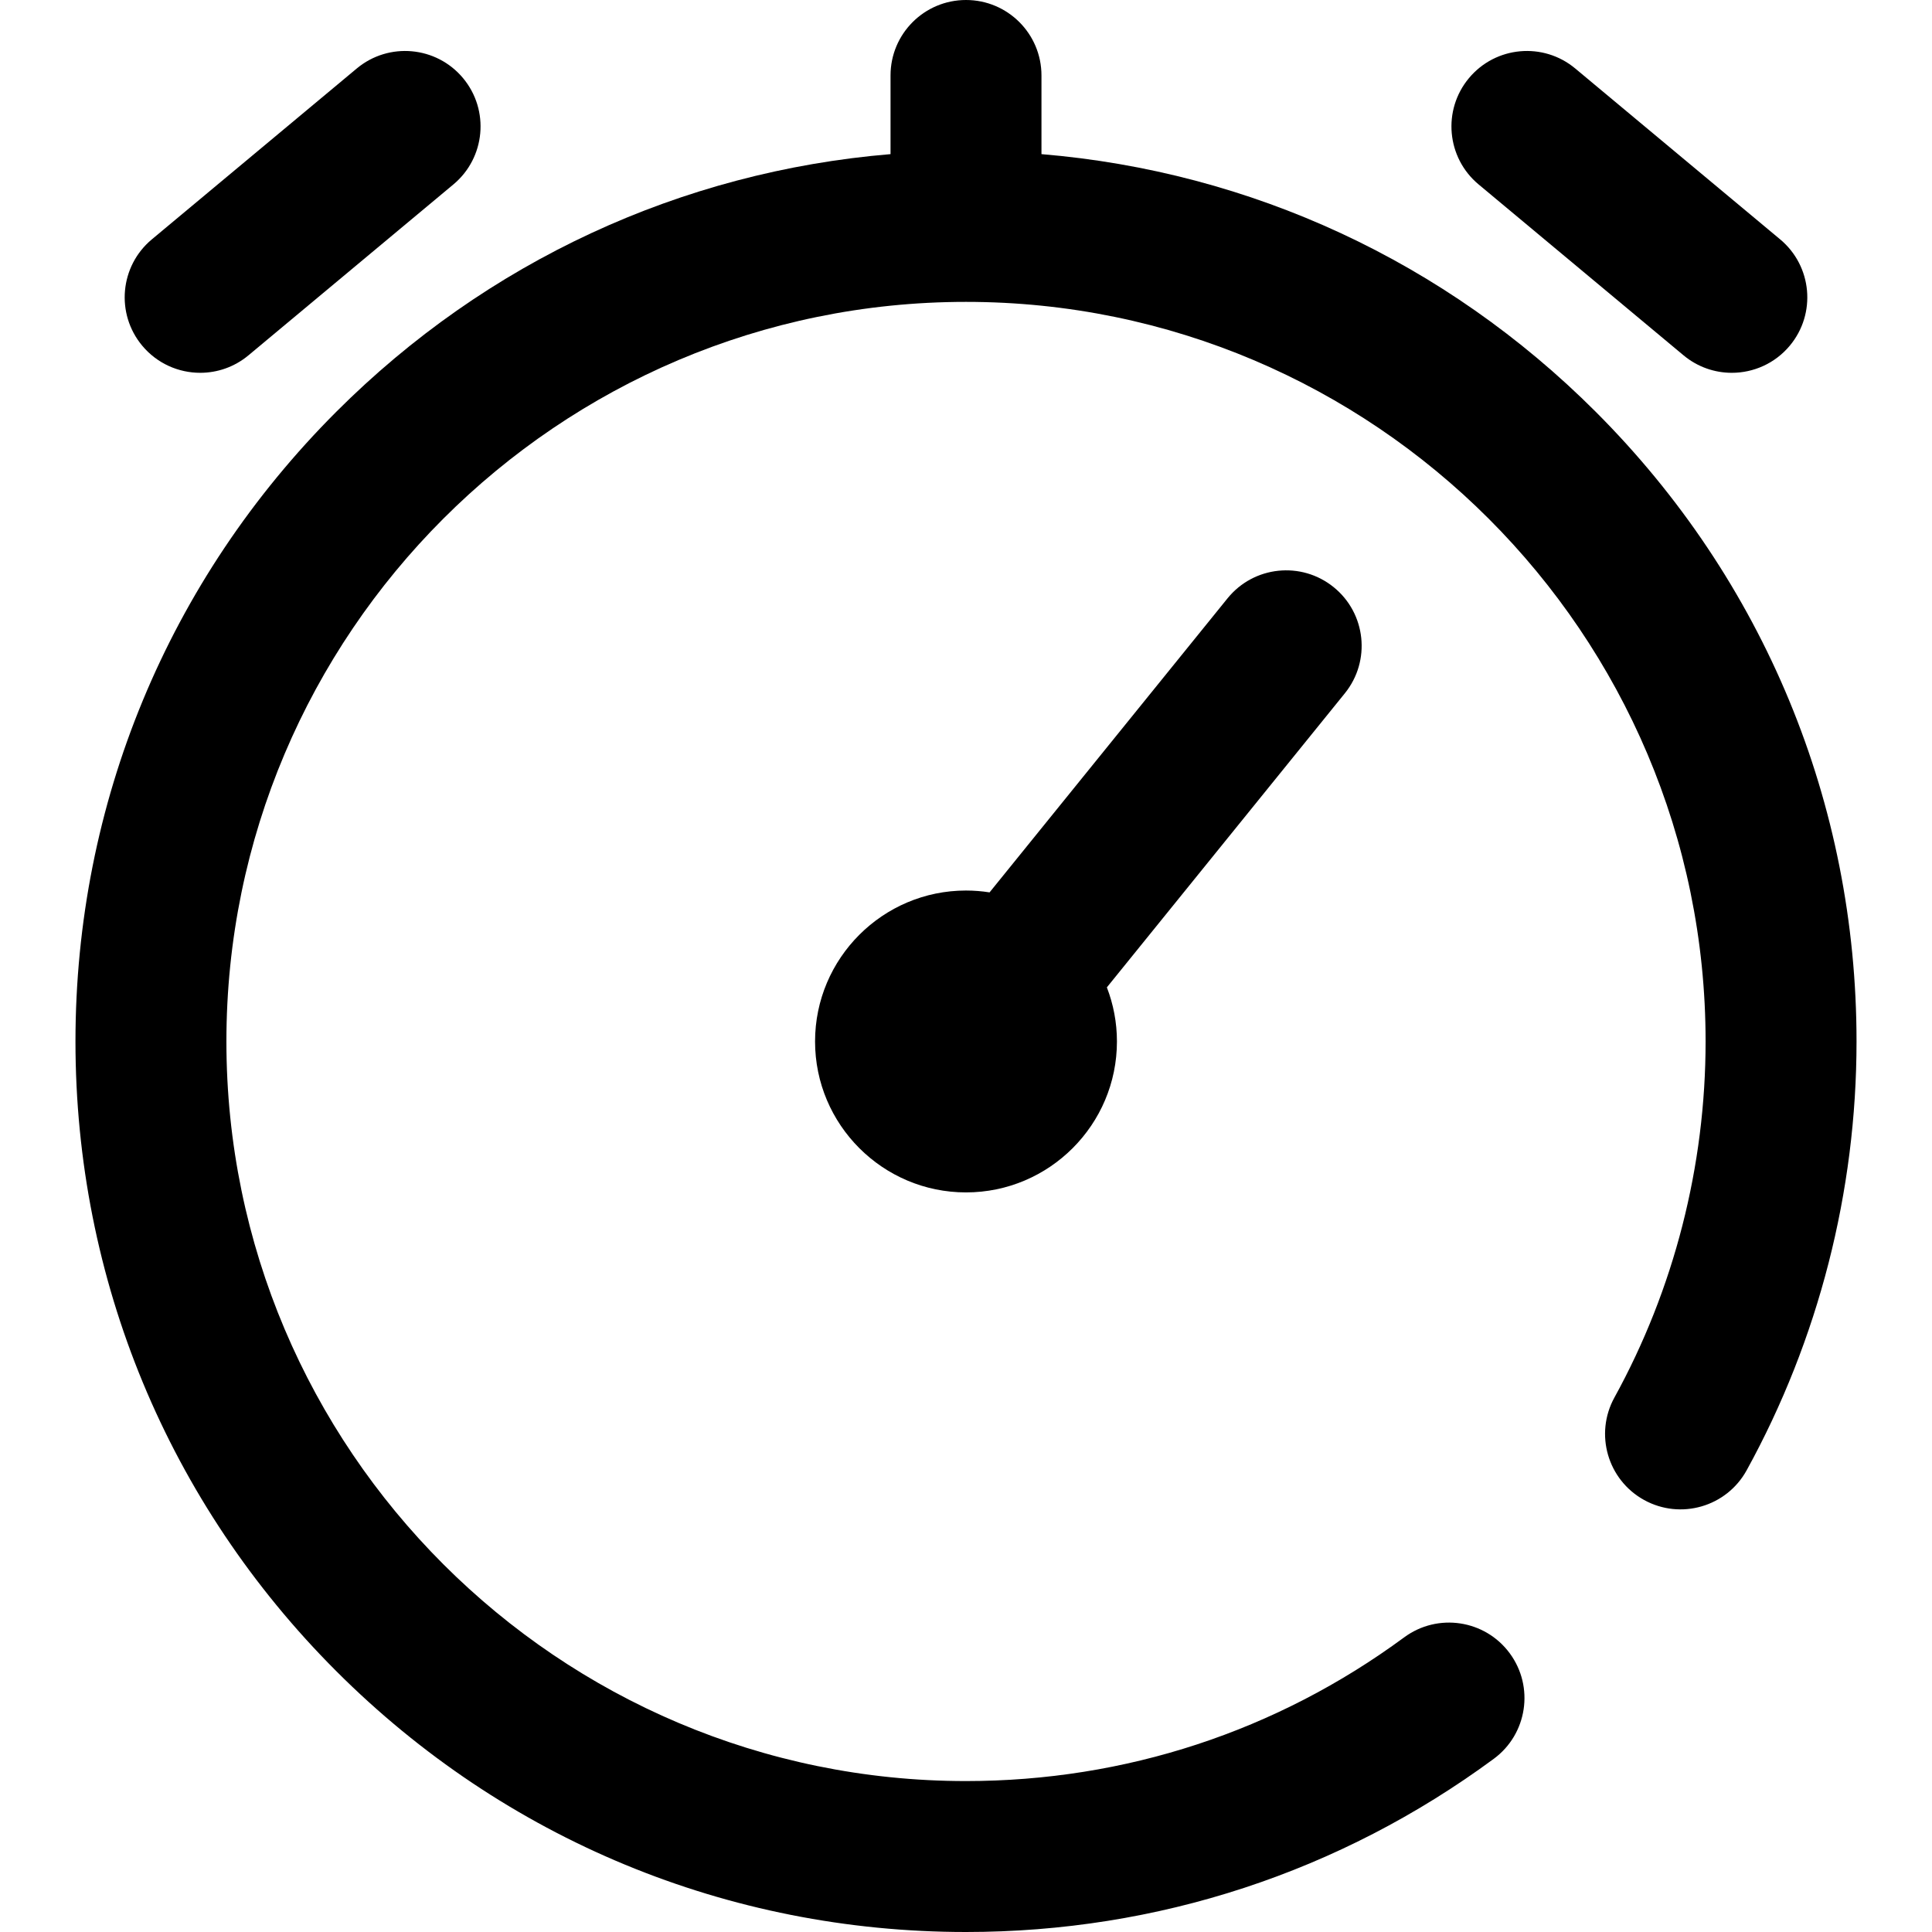
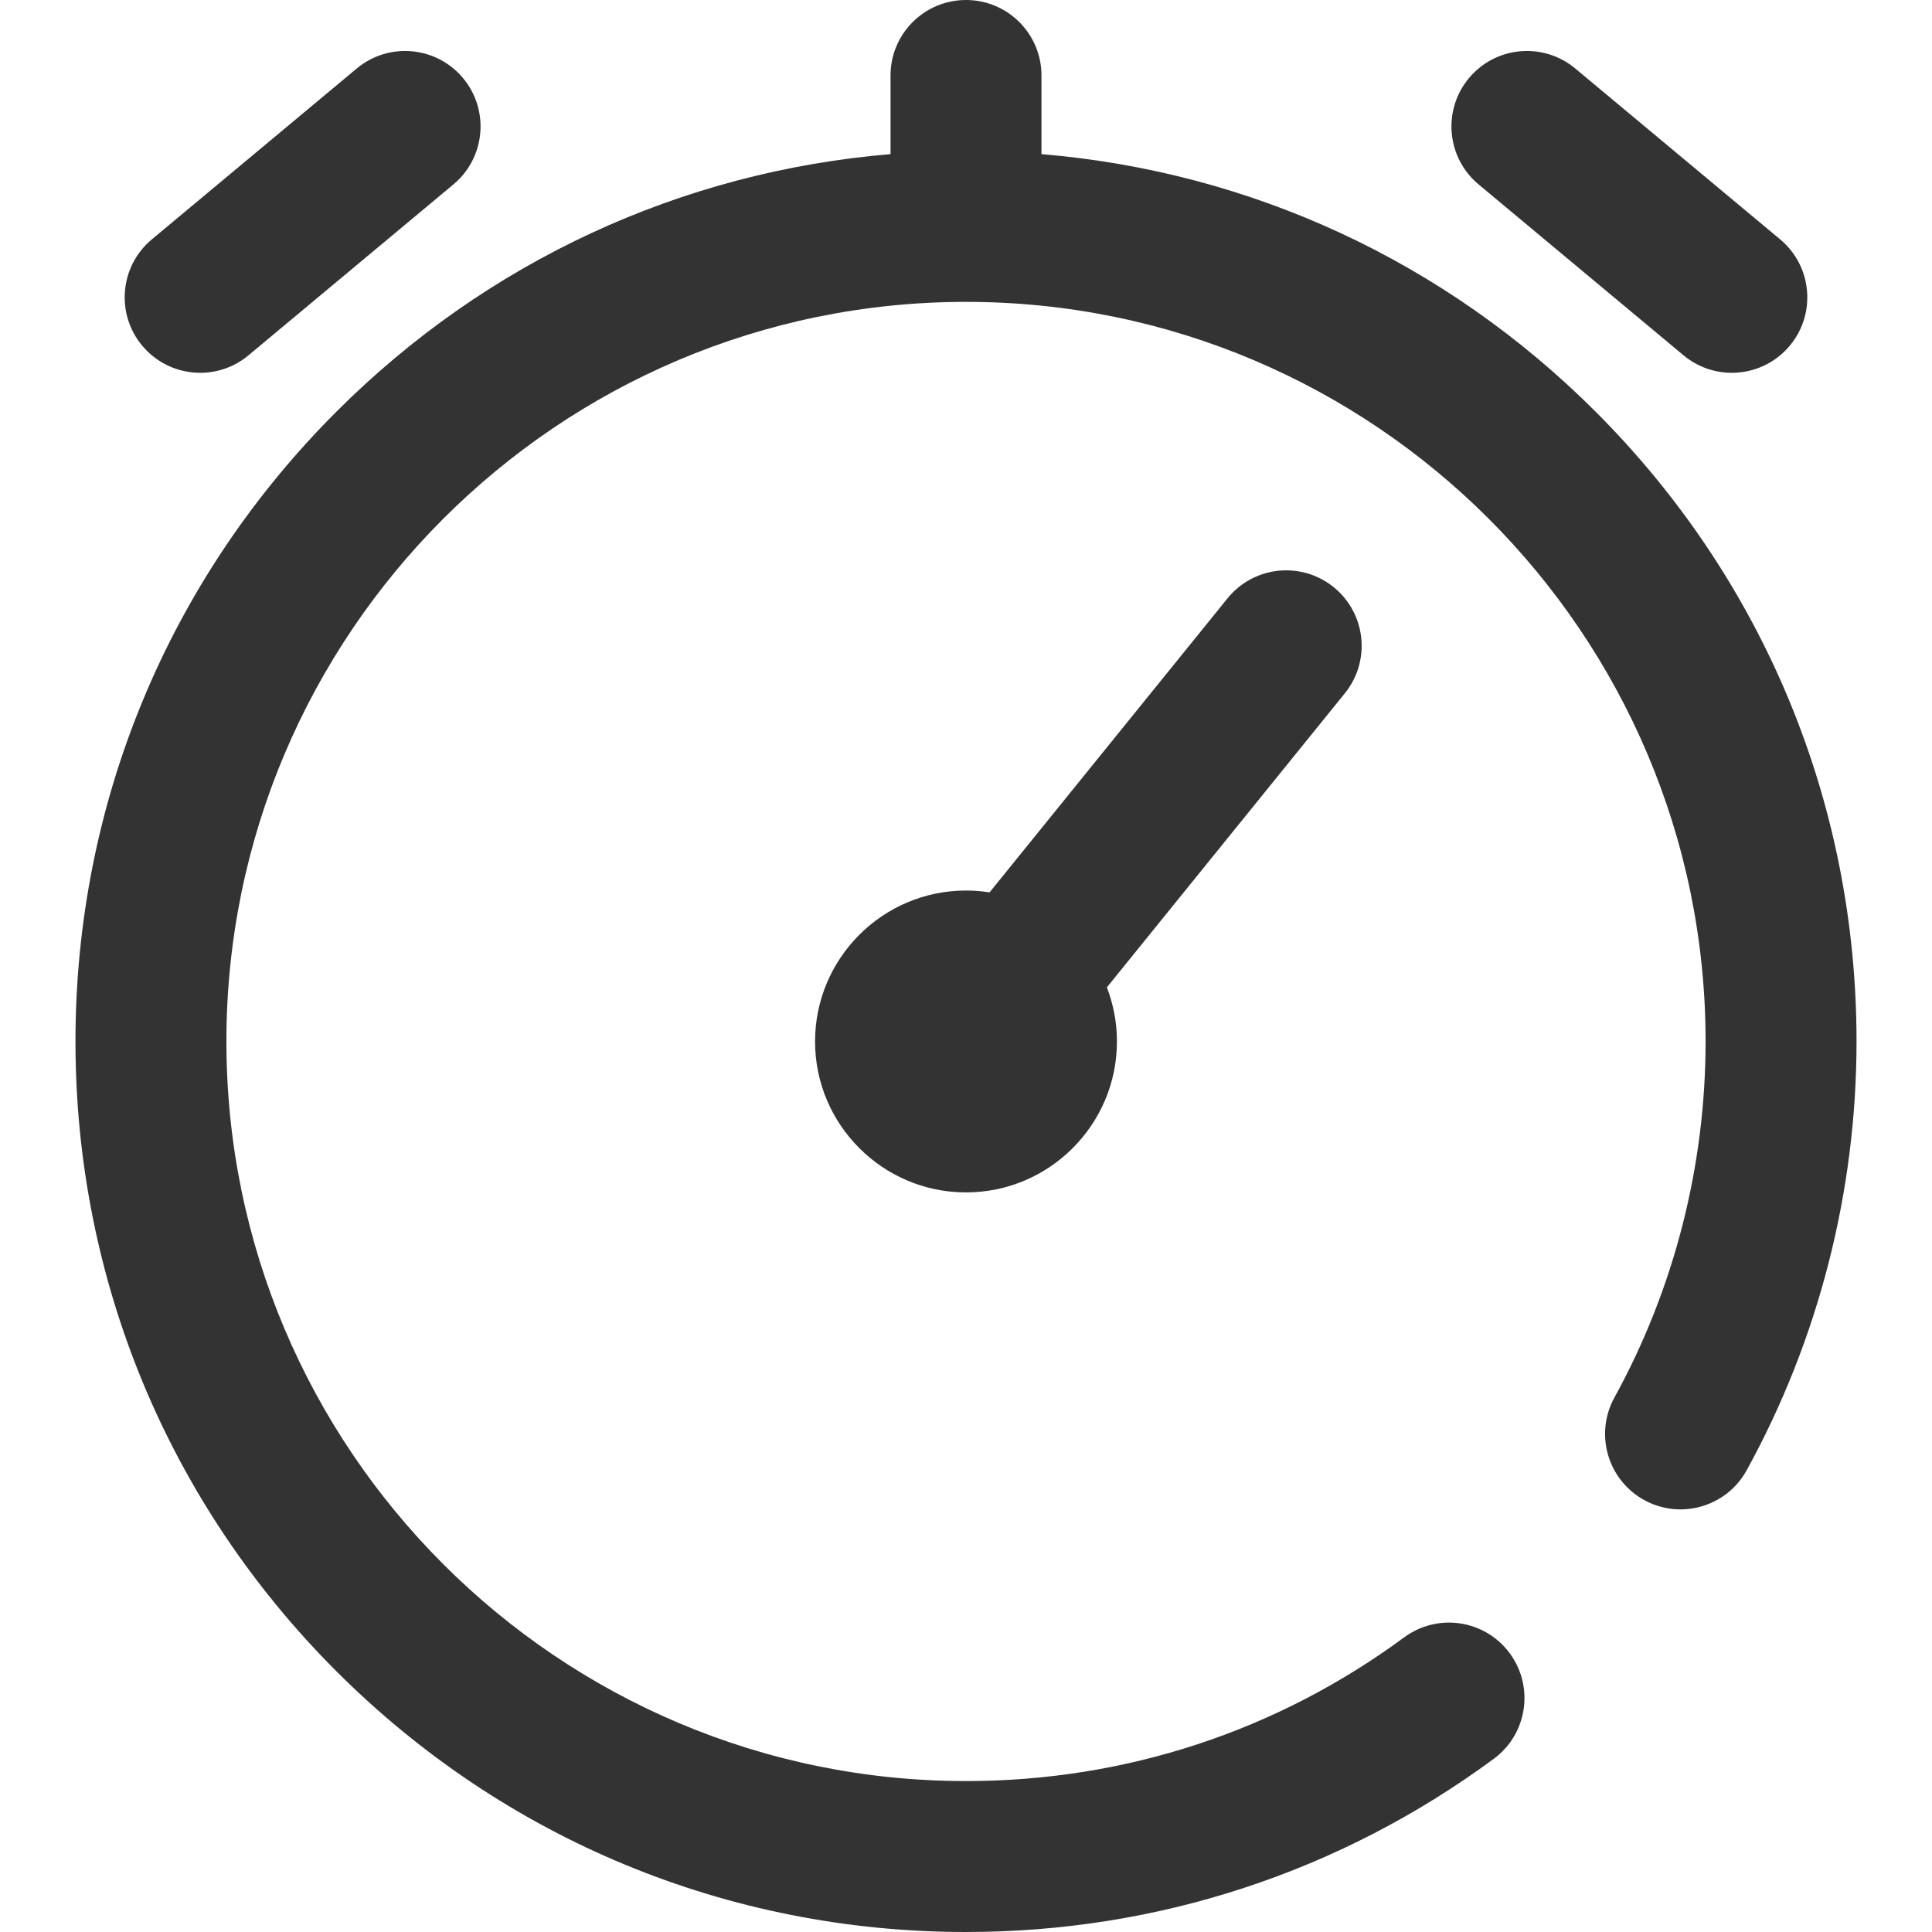
<svg xmlns="http://www.w3.org/2000/svg" version="1.1" id="Capa_1" x="0px" y="0px" viewBox="0 0 512 512" width="32px" height="32px" style="enable-background:new 0 0 512 512;" xml:space="preserve">
  <g>
    <g>
      <g>
-         <path d="M391.84,48.87l54.306,45.287c3.739,3.119,8.281,4.641,12.798,4.641c5.729,0,11.415-2.448,15.371-7.191     c7.074-8.483,5.932-21.095-2.552-28.169L417.457,18.15c-8.481-7.074-21.094-5.933-28.169,2.551     C382.214,29.184,383.356,41.795,391.84,48.87z" />
-         <path d="M53.057,98.797c4.516,0,9.059-1.522,12.798-4.641L120.16,48.87c8.483-7.074,9.626-19.686,2.552-28.169     c-7.073-8.482-19.686-9.625-28.169-2.551L40.237,63.437c-8.483,7.074-9.626,19.686-2.552,28.169     C41.642,96.349,47.328,98.797,53.057,98.797z" />
-         <path d="M422.877,109.123C383.051,69.297,331.494,45.474,276,40.847V20c0-11.046-8.954-20-20-20c-11.046,0-20,8.954-20,20v20.847     c-55.494,4.627-107.051,28.449-146.877,68.275C44.548,153.697,20,212.962,20,276s24.548,122.303,69.123,166.877     C133.697,487.452,192.962,512,256,512c50.754,0,99.118-15.869,139.864-45.894c8.893-6.552,10.789-19.072,4.237-27.965     c-6.553-8.894-19.074-10.789-27.966-4.237C338.313,458.827,298.154,472,256,472c-108.075,0-196-87.925-196-196S147.925,80,256,80     s196,87.925,196,196c0,33.01-8.354,65.638-24.161,94.356c-5.326,9.677-1.799,21.839,7.878,27.165     c9.674,5.324,21.838,1.8,27.165-7.878C481.931,355.032,492,315.735,492,276C492,212.962,467.452,153.697,422.877,109.123z" />
-         <path d="M353.434,155.601c-8.584-6.947-21.178-5.622-28.128,2.965l-63.061,77.925C260.209,236.17,258.124,236,256,236     c-22.056,0-40,17.944-40,40c0,22.056,17.944,40,40,40c22.056,0,40-17.944,40-40c0-5.052-0.951-9.884-2.668-14.338l63.067-77.933     C363.348,175.142,362.021,162.548,353.434,155.601z" />
+         <path fill="#333" d="M391.84,48.87l54.306,45.287c3.739,3.119,8.281,4.641,12.798,4.641c5.729,0,11.415-2.448,15.371-7.191     c7.074-8.483,5.932-21.095-2.552-28.169L417.457,18.15c-8.481-7.074-21.094-5.933-28.169,2.551     C382.214,29.184,383.356,41.795,391.84,48.87z" />
+         <path fill="#333" d="M53.057,98.797c4.516,0,9.059-1.522,12.798-4.641L120.16,48.87c8.483-7.074,9.626-19.686,2.552-28.169     c-7.073-8.482-19.686-9.625-28.169-2.551L40.237,63.437c-8.483,7.074-9.626,19.686-2.552,28.169     C41.642,96.349,47.328,98.797,53.057,98.797z" />
+         <path fill="#333" d="M422.877,109.123C383.051,69.297,331.494,45.474,276,40.847V20c0-11.046-8.954-20-20-20c-11.046,0-20,8.954-20,20v20.847     c-55.494,4.627-107.051,28.449-146.877,68.275C44.548,153.697,20,212.962,20,276s24.548,122.303,69.123,166.877     C133.697,487.452,192.962,512,256,512c50.754,0,99.118-15.869,139.864-45.894c8.893-6.552,10.789-19.072,4.237-27.965     c-6.553-8.894-19.074-10.789-27.966-4.237C338.313,458.827,298.154,472,256,472c-108.075,0-196-87.925-196-196S147.925,80,256,80     s196,87.925,196,196c0,33.01-8.354,65.638-24.161,94.356c-5.326,9.677-1.799,21.839,7.878,27.165     c9.674,5.324,21.838,1.8,27.165-7.878C481.931,355.032,492,315.735,492,276C492,212.962,467.452,153.697,422.877,109.123z" />
+         <path fill="#333" d="M353.434,155.601c-8.584-6.947-21.178-5.622-28.128,2.965l-63.061,77.925C260.209,236.17,258.124,236,256,236     c-22.056,0-40,17.944-40,40c0,22.056,17.944,40,40,40c22.056,0,40-17.944,40-40c0-5.052-0.951-9.884-2.668-14.338l63.067-77.933     C363.348,175.142,362.021,162.548,353.434,155.601z" />
      </g>
    </g>
  </g>
  <g>
</g>
  <g>
</g>
  <g>
</g>
  <g>
</g>
  <g>
</g>
  <g>
</g>
  <g>
</g>
  <g>
</g>
  <g>
</g>
  <g>
</g>
  <g>
</g>
  <g>
</g>
  <g>
</g>
  <g>
</g>
  <g>
</g>
</svg>
